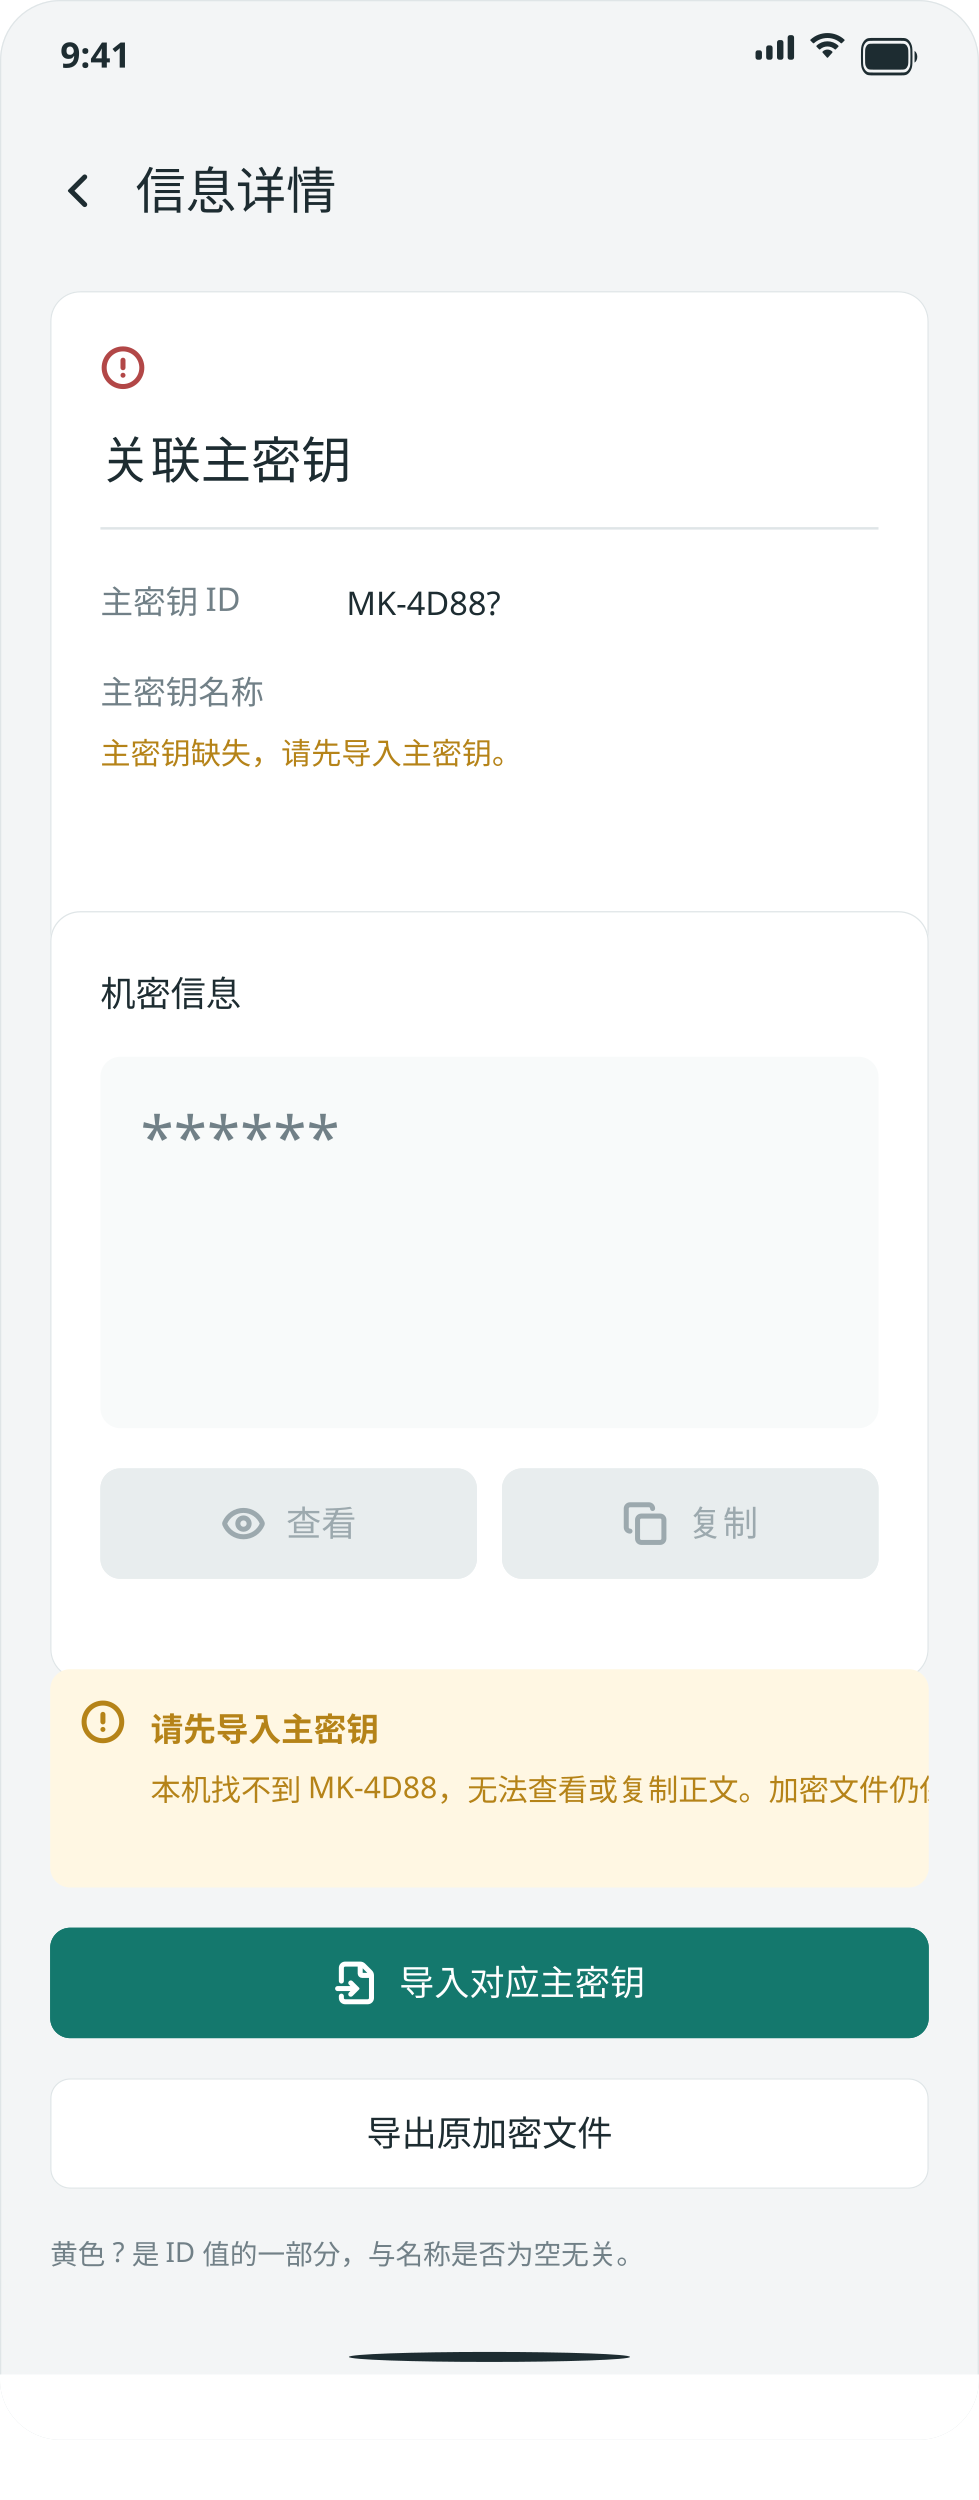
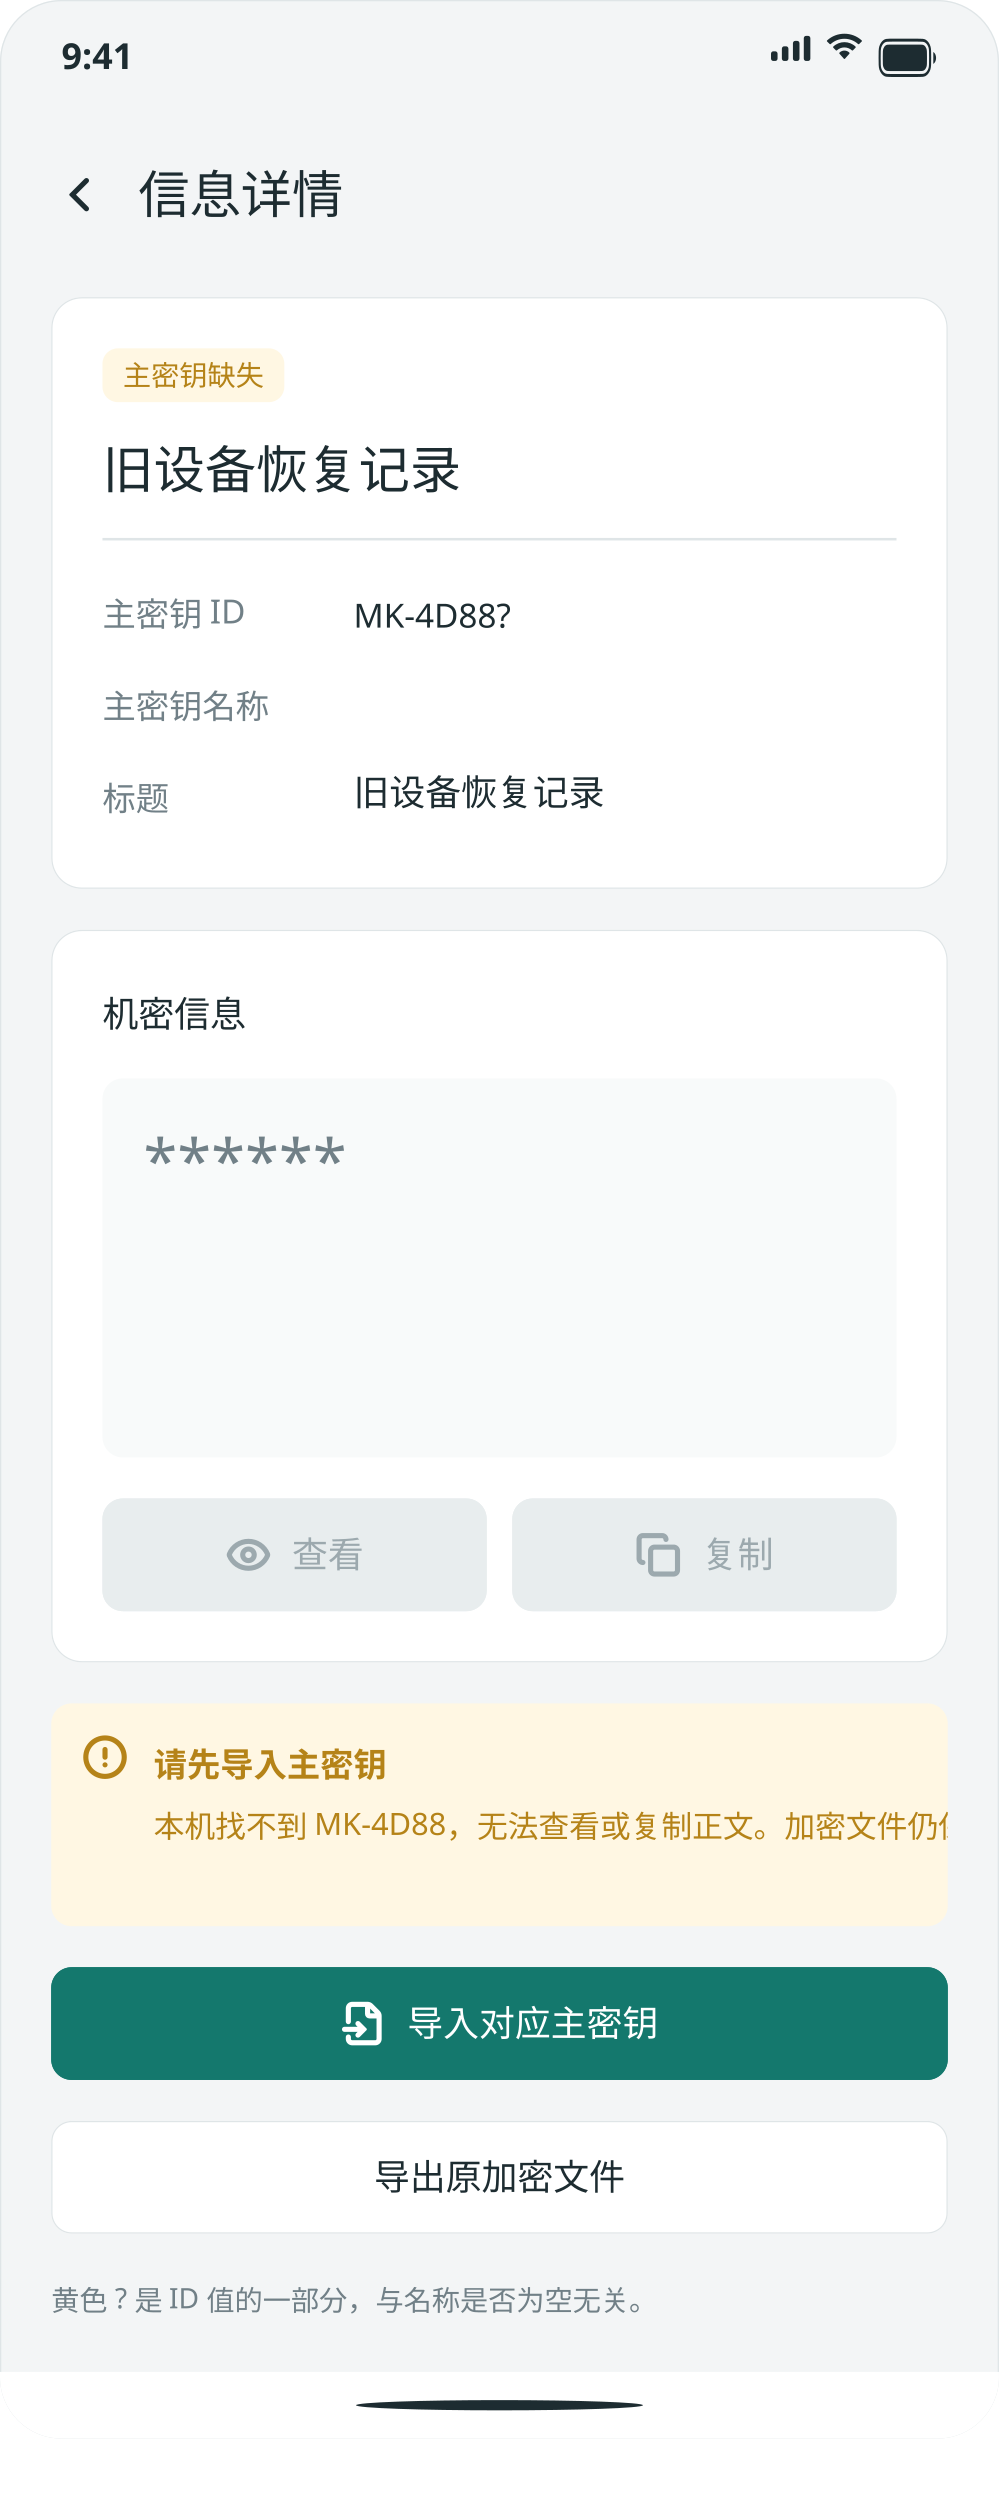
- <svg xmlns="http://www.w3.org/2000/svg" width="390" height="996" viewBox="0 0 390 996">
+ <svg xmlns="http://www.w3.org/2000/svg" width="390" height="976" viewBox="0 0 390 976">
  <defs>
-     <clipPath id="clip-328025x1333">
-       <rect x="0" y="0" width="390" height="972" rx="24" />
+     <clipPath id="clip-328025x1442">
+       <rect x="0" y="0" width="390" height="952" rx="24" />
    </clipPath>
-     <clipPath id="clip-328036x1348">
-       <rect x="20" y="116" width="350" height="267" rx="12" />
+     <clipPath id="clip-328036x1457">
+       <rect x="20" y="116" width="350" height="231" rx="12" />
    </clipPath>
-     <clipPath id="clip-328052x1362">
-       <rect x="20" y="363" width="350" height="306" rx="12" />
+     <clipPath id="clip-328038x1459">
+       <rect x="40" y="136" width="71" height="21" rx="6" />
    </clipPath>
-     <clipPath id="clip-328054x1364">
+     <clipPath id="clip-328052x1473">
+       <rect x="20" y="363" width="350" height="286" rx="12" />
+     </clipPath>
+     <clipPath id="clip-328054x1475">
      <rect x="40" y="421" width="310" height="148" rx="8" />
    </clipPath>
-     <clipPath id="clip-328057x1367">
+     <clipPath id="clip-328057x1478">
      <rect x="40" y="585" width="150" height="44" rx="8" />
    </clipPath>
-     <clipPath id="clip-328060x1371">
+     <clipPath id="clip-328060x1482">
      <rect x="200" y="585" width="150" height="44" rx="8" />
    </clipPath>
-     <clipPath id="clip-328063x1375">
+     <clipPath id="clip-328063x1486">
      <rect x="20" y="665" width="350" height="87" rx="8" />
    </clipPath>
-     <clipPath id="clip-328068x1381">
+     <clipPath id="clip-328068x1492">
      <rect x="20" y="768" width="350" height="44" rx="8" />
    </clipPath>
-     <clipPath id="clip-328071x1385">
+     <clipPath id="clip-328071x1496">
      <rect x="20" y="828" width="350" height="44" rx="8" />
    </clipPath>
-     <clipPath id="clip-328075x1389">
+     <clipPath id="clip-328075x1500">
      <rect x="139" y="937" width="112" height="4" rx="100" />
    </clipPath>
  </defs>
-   <rect width="390" height="996" fill="#FFFFFF" />
-   <g clip-path="url(#clip-328025x1333)">
-     <rect x="0" y="0" width="390" height="972" rx="24" fill="#F3F5F6" stroke="#DFE5E7" stroke-width="1" />
+   <rect width="390" height="976" fill="#FFFFFF" />
+   <g clip-path="url(#clip-328025x1442)">
+     <rect x="0" y="0" width="390" height="952" rx="24" fill="#F3F5F6" stroke="#DFE5E7" stroke-width="1" />
    <rect x="0" y="0" width="390" height="44" rx="0" fill="none" />
    <text font-family="Noto Sans SC, sans-serif" font-size="14" font-weight="700" fill="#1D2C31" text-anchor="start" x="24" y="26.94">9:41</text>
    <rect x="301" y="10.5" width="65" height="23" rx="0" fill="none" />
    <rect x="301" y="10.5" width="16" height="16" rx="0" fill="none" />
    <path d="M15.36 0.917C15.36 0.411 14.978 0 14.507 0L13.653 0C13.182 0 12.8 0.411 12.8 0.917L12.8 8.865C12.8 9.372 13.182 9.782 13.653 9.782L14.507 9.782C14.978 9.782 15.36 9.372 15.36 8.865L15.36 0.917ZM9.413 1.956L10.266 1.956C10.737 1.956 11.119 2.377 11.119 2.896L11.119 8.843C11.119 9.362 10.737 9.782 10.266 9.782L9.413 9.782C8.941 9.782 8.559 9.362 8.559 8.843L8.559 2.896C8.559 2.377 8.941 1.956 9.413 1.956ZM5.947 4.076L5.094 4.076C4.623 4.076 4.241 4.502 4.241 5.027L4.241 8.831C4.241 9.357 4.623 9.782 5.094 9.782L5.947 9.782C6.419 9.782 6.801 9.357 6.801 8.831L6.801 5.027C6.801 4.502 6.419 4.076 5.947 4.076ZM1.707 6.032L0.853 6.032C0.382 6.032 0 6.452 0 6.97L0 8.845C0 9.363 0.382 9.782 0.853 9.782L1.707 9.782C2.178 9.782 2.56 9.363 2.56 8.845L2.56 6.97C2.56 6.452 2.178 6.032 1.707 6.032Z" transform="translate(301,14.0088)" fill="#1D2C31" />
    <rect x="322" y="10.5" width="16" height="16" rx="0" fill="none" />
    <path d="M6.857 1.973C8.847 1.973 10.76 2.711 12.202 4.034C12.311 4.136 12.485 4.134 12.591 4.031L13.629 3.02C13.684 2.967 13.714 2.896 13.713 2.822C13.713 2.748 13.682 2.677 13.627 2.625C9.842 -0.875 3.871 -0.875 0.086 2.625C0.032 2.677 0.001 2.748 6.29944e-06 2.822C-0.001 2.896 0.03 2.967 0.084 3.02L1.122 4.031C1.229 4.135 1.403 4.136 1.511 4.034C2.953 2.711 4.867 1.973 6.857 1.973ZM6.854 5.349C7.94 5.349 8.987 5.759 9.792 6.498C9.901 6.603 10.073 6.601 10.179 6.493L11.209 5.437C11.263 5.382 11.293 5.307 11.292 5.229C11.291 5.151 11.26 5.076 11.204 5.022C8.753 2.709 4.957 2.709 2.506 5.022C2.451 5.076 2.419 5.151 2.419 5.229C2.418 5.307 2.448 5.382 2.503 5.437L3.532 6.493C3.638 6.601 3.81 6.603 3.919 6.498C4.723 5.759 5.769 5.35 6.854 5.349ZM8.874 7.584C8.875 7.668 8.846 7.75 8.792 7.809L7.051 9.772C7 9.83 6.93 9.863 6.857 9.863C6.785 9.863 6.715 9.83 6.664 9.772L4.922 7.809C4.869 7.75 4.839 7.668 4.841 7.584C4.842 7.5 4.875 7.42 4.931 7.363C6.043 6.312 7.672 6.312 8.784 7.363C8.84 7.42 8.872 7.5 8.874 7.584Z" transform="translate(322.8,13.1688)" fill="#1D2C31" />
    <rect x="343" y="10.5" width="23" height="23" rx="0" fill="none" />
    <path d="M15.196 0C16.881 0 17.723 0 18.385 0.394C19.227 0.895 19.896 1.833 20.254 3.011C20.535 3.938 20.536 5.117 20.536 7.475C20.536 9.833 20.535 11.012 20.254 11.939L20.184 12.157C19.812 13.233 19.174 14.086 18.385 14.556L18.258 14.626C17.614 14.95 16.775 14.95 15.196 14.95L5.339 14.95L4.223 14.944C3.245 14.926 2.647 14.851 2.151 14.556C1.362 14.086 0.724 13.233 0.352 12.157L0.282 11.939C0 11.012 0 9.833 0 7.475C0 5.265 8.81542e-05 4.09 0.232 3.188L0.282 3.011C0.617 1.906 1.227 1.013 1.995 0.493L2.151 0.394C2.647 0.099 3.245 0.024 4.223 0.006L5.339 0L15.196 0ZM5.339 1.15C4.486 1.15 3.887 1.15 3.419 1.196C2.958 1.241 2.684 1.326 2.472 1.452C1.826 1.836 1.312 2.557 1.037 3.461C0.947 3.758 0.886 4.141 0.854 4.786C0.822 5.442 0.821 6.28 0.821 7.475C0.821 8.67 0.822 9.508 0.854 10.164C0.886 10.809 0.947 11.192 1.037 11.489C1.312 12.393 1.826 13.114 2.472 13.498C2.684 13.624 2.958 13.709 3.419 13.754C3.887 13.8 4.486 13.8 5.339 13.8L15.196 13.8C16.05 13.8 16.648 13.8 17.117 13.754C17.578 13.709 17.851 13.624 18.063 13.498C18.709 13.114 19.224 12.393 19.498 11.489C19.588 11.192 19.649 10.809 19.681 10.164C19.714 9.508 19.714 8.67 19.714 7.475C19.714 6.28 19.714 5.442 19.681 4.786C19.649 4.141 19.588 3.758 19.498 3.461C19.224 2.557 18.709 1.836 18.063 1.452C17.851 1.326 17.578 1.241 17.117 1.196C16.648 1.15 16.05 1.15 15.196 1.15L5.339 1.15ZM15.607 2.3C16.757 2.3 17.332 2.3 17.771 2.613C18.158 2.889 18.472 3.329 18.669 3.87C18.893 4.485 18.893 5.29 18.893 6.9L18.893 8.05C18.893 9.66 18.893 10.465 18.669 11.08C18.472 11.621 18.158 12.061 17.771 12.337C17.332 12.65 16.757 12.65 15.607 12.65L4.929 12.65C3.779 12.65 3.204 12.65 2.764 12.337C2.378 12.061 2.064 11.621 1.867 11.08C1.643 10.465 1.643 9.66 1.643 8.05L1.643 6.9C1.643 5.29 1.643 4.485 1.867 3.87C2.064 3.329 2.378 2.889 2.764 2.613C3.204 2.3 3.779 2.3 4.929 2.3L15.607 2.3ZM21.357 5.175C22.018 5.572 22.448 6.496 22.448 7.519C22.448 8.542 22.018 9.464 21.357 9.861L21.357 5.175Z" transform="translate(343,15.1)" fill="#1D2C31" />
    <rect x="0" y="44" width="390" height="64" rx="0" fill="none" />
    <rect x="20" y="65" width="22" height="22" rx="0" fill="none" />
    <path d="M5.146 11.354C5.342 11.549 5.658 11.549 5.854 11.354C6.049 11.158 6.049 10.842 5.854 10.646L5.5 11L5.146 11.354ZM0 5.5L-0.354 5.146L-0.707 5.5L-0.354 5.854L0 5.5ZM5.854 0.354C6.049 0.158 6.049 -0.158 5.854 -0.354C5.658 -0.549 5.342 -0.549 5.146 -0.354L5.5 0L5.854 0.354ZM5.5 11L5.854 10.646L0.354 5.146L0 5.5L-0.354 5.854L5.146 11.354L5.5 11ZM0 5.5L0.354 5.854L5.854 0.354L5.5 0L5.146 -0.354L-0.354 5.146L0 5.5Z" transform="translate(28.25,70.5)" fill="none" stroke="#1D2C31" stroke-width="1" stroke-linecap="round" stroke-linejoin="round" />
    <text font-family="Noto Sans SC, sans-serif" font-size="20" font-weight="400" fill="#1D2C31" text-anchor="start" x="54" y="83.2">信息详情</text>
-     <rect x="0" y="108" width="390" height="838" rx="0" fill="none" />
-     <g clip-path="url(#clip-328036x1348)">
-       <rect x="20" y="116" width="350" height="267" rx="12" fill="#FFFFFF" stroke="#DFE5E7" stroke-width="1" />
+     <rect x="0" y="108" width="390" height="818" rx="0" fill="none" />
+     <g clip-path="url(#clip-328036x1457)">
+       <rect x="20" y="116" width="350" height="231" rx="12" fill="#FFFFFF" stroke="#DFE5E7" stroke-width="1" />
      <rect x="40" y="136" width="310" height="60" rx="0" fill="none" />
-       <rect x="40" y="137.5" width="18" height="18" rx="0" fill="none" />
-       <path d="M8.001 4.5C8.001 4.224 7.777 4 7.501 4C7.224 4 7.001 4.224 7.001 4.5L7.501 4.5L8.001 4.5ZM7.001 7.501C7.001 7.777 7.224 8.001 7.501 8.001C7.777 8.001 8.001 7.777 8.001 7.501L7.501 7.501L7.001 7.501ZM7.501 10.001C7.224 10.001 7.001 10.225 7.001 10.501C7.001 10.777 7.224 11.001 7.501 11.001L7.501 10.501L7.501 10.001ZM7.508 11.001C7.784 11.001 8.008 10.777 8.008 10.501C8.008 10.225 7.784 10.001 7.508 10.001L7.508 10.501L7.508 11.001ZM7.501 4.5L7.001 4.5L7.001 7.501L7.501 7.501L8.001 7.501L8.001 4.5L7.501 4.5ZM7.501 10.501L7.501 11.001L7.508 11.001L7.508 10.501L7.508 10.001L7.501 10.001L7.501 10.501ZM15.001 7.501L14.501 7.501C14.501 11.367 11.367 14.501 7.501 14.501L7.501 15.001L7.501 15.501C11.919 15.501 15.501 11.919 15.501 7.501L15.001 7.501ZM7.501 15.001L7.501 14.501C3.634 14.501 0.5 11.367 0.5 7.501L0 7.501L-0.5 7.501C-0.5 11.919 3.082 15.501 7.501 15.501L7.501 15.001ZM0 7.501L0.5 7.501C0.5 3.634 3.634 0.5 7.501 0.5L7.501 0L7.501 -0.5C3.082 -0.5 -0.5 3.082 -0.5 7.501L0 7.501ZM7.501 0L7.501 0.5C11.367 0.5 14.501 3.634 14.501 7.501L15.001 7.501L15.501 7.501C15.501 3.082 11.919 -0.5 7.501 -0.5L7.501 0Z" transform="translate(41.4995,139)" fill="none" stroke="#B24747" stroke-width="1" stroke-linecap="round" stroke-linejoin="round" />
-       <text font-family="Noto Sans SC, sans-serif" font-size="20" font-weight="400" fill="#1D2C31" text-anchor="start" x="40" y="190.6">关联主密钥</text>
+       <g clip-path="url(#clip-328038x1459)">
+         <rect x="40" y="136" width="71" height="21" rx="6" fill="#FFF7E3" />
+         <text font-family="Noto Sans SC, sans-serif" font-size="11" font-weight="400" fill="#B58318" text-anchor="start" x="48" y="150.56">主密钥缺失</text>
+       </g>
+       <text font-family="Noto Sans SC, sans-serif" font-size="20" font-weight="400" fill="#1D2C31" text-anchor="start" x="40" y="190.6">旧设备恢复记录</text>
      <rect x="40" y="210" width="310" height="1" rx="0" fill="#DFE5E7" />
-       <rect x="40" y="225" width="310" height="138" rx="0" fill="none" />
+       <rect x="40" y="225" width="310" height="102" rx="0" fill="none" />
      <rect x="40" y="225" width="310" height="30" rx="0" fill="none" />
      <text font-family="Noto Sans SC, sans-serif" font-size="13" font-weight="400" fill="#718087" text-anchor="start" x="40" y="244.48">主密钥 ID</text>
      <text font-family="IBM Plex Mono, sans-serif" font-size="13" font-weight="500" fill="#1D2C31" text-anchor="start" x="138" y="245.02">MK-4D88?</text>
      <rect x="40" y="261" width="310" height="30" rx="0" fill="none" />
      <text font-family="Noto Sans SC, sans-serif" font-size="13" font-weight="400" fill="#718087" text-anchor="start" x="40" y="280.48">主密钥名称</text>
-       <text font-family="Noto Sans SC, sans-serif" font-size="12" font-weight="400" fill="#B58318" text-anchor="start" x="40" y="304.44">主密钥缺失，请先导入主密钥。</text>
+       <rect x="40" y="297" width="310" height="30" rx="0" fill="none" />
+       <text font-family="Noto Sans SC, sans-serif" font-size="13" font-weight="400" fill="#718087" text-anchor="start" x="40" y="316.48">标题</text>
+       <text font-family="Noto Sans SC, sans-serif" font-size="14" font-weight="400" fill="#1D2C31" text-anchor="start" x="138" y="314.44">旧设备恢复记录</text>
    </g>
-     <g clip-path="url(#clip-328052x1362)">
-       <rect x="20" y="363" width="350" height="306" rx="12" fill="#FFFFFF" stroke="#DFE5E7" stroke-width="1" />
+     <g clip-path="url(#clip-328052x1473)">
+       <rect x="20" y="363" width="350" height="286" rx="12" fill="#FFFFFF" stroke="#DFE5E7" stroke-width="1" />
      <text font-family="Noto Sans SC, sans-serif" font-size="14" font-weight="400" fill="#1D2C31" text-anchor="start" x="40" y="400.92">机密信息</text>
-       <g clip-path="url(#clip-328054x1364)">
+       <g clip-path="url(#clip-328054x1475)">
        <rect x="40" y="421" width="310" height="148" rx="8" fill="#F8FAFA" />
        <text font-family="IBM Plex Mono, sans-serif" font-size="24" font-weight="400" fill="#718087" text-anchor="start" x="56" y="461.96">******</text>
      </g>
      <rect x="40" y="585" width="310" height="44" rx="0" fill="none" />
-       <g clip-path="url(#clip-328057x1367)">
+       <g clip-path="url(#clip-328057x1478)">
        <rect x="40" y="585" width="150" height="44" rx="8" fill="#E8EDEE" stroke="#E8EDEE" stroke-width="1" />
        <rect x="88" y="598" width="18" height="18" rx="0" fill="none" />
        <path d="M0.047 5.511L-0.422 5.685L-0.419 5.693L-0.415 5.701L0.047 5.511ZM0.047 4.989L-0.415 4.798L-0.419 4.806L-0.422 4.815L0.047 4.989ZM7.5 6.52927e-31L7.5 0.5L7.5 6.52927e-31ZM14.954 4.989L15.423 4.815L15.419 4.806L15.416 4.798L14.954 4.989ZM14.954 5.511L15.416 5.701L15.419 5.693L15.423 5.685L14.954 5.511ZM7.5 10.499L7.5 9.999L7.5 10.499ZM0.047 5.511L0.516 5.337C0.495 5.28 0.495 5.219 0.516 5.163L0.047 4.989L-0.422 4.815C-0.526 5.095 -0.526 5.404 -0.422 5.685L0.047 5.511ZM0.047 4.989L0.509 5.179C1.08 3.795 2.049 2.611 3.294 1.778L3.016 1.362L2.738 0.947C1.329 1.89 0.231 3.23 -0.415 4.798L0.047 4.989ZM3.016 1.362L3.294 1.778C4.539 0.945 6.003 0.5 7.5 0.5L7.5 6.52927e-31L7.5 -0.5C5.805 -0.5 4.147 0.004 2.738 0.947L3.016 1.362ZM7.5 6.52927e-31L7.5 0.5C8.998 0.5 10.462 0.945 11.707 1.778L11.985 1.362L12.263 0.947C10.854 0.004 9.196 -0.5 7.5 -0.5L7.5 6.52927e-31ZM11.985 1.362L11.707 1.778C12.951 2.611 13.921 3.795 14.492 5.179L14.954 4.989L15.416 4.798C14.77 3.23 13.672 1.89 12.263 0.947L11.985 1.362ZM14.954 4.989L14.485 5.163C14.506 5.219 14.506 5.28 14.485 5.337L14.954 5.511L15.423 5.685C15.527 5.404 15.527 5.095 15.423 4.815L14.954 4.989ZM14.954 5.511L14.492 5.32C13.921 6.704 12.951 7.888 11.707 8.721L11.985 9.137L12.263 9.552C13.672 8.609 14.77 7.269 15.416 5.701L14.954 5.511ZM11.985 9.137L11.707 8.721C10.462 9.554 8.998 9.999 7.5 9.999L7.5 10.499L7.5 10.999C9.196 10.999 10.854 10.496 12.263 9.552L11.985 9.137ZM7.5 10.499L7.5 9.999C6.003 9.999 4.539 9.554 3.294 8.721L3.016 9.137L2.738 9.552C4.147 10.496 5.805 10.999 7.5 10.999L7.5 10.499ZM3.016 9.137L3.294 8.721C2.049 7.888 1.08 6.704 0.509 5.32L0.047 5.511L-0.415 5.701C0.231 7.269 1.329 8.609 2.738 9.552L3.016 9.137ZM9.751 5.249L9.251 5.249C9.251 6.216 8.467 6.999 7.501 6.999L7.501 7.499L7.501 7.999C9.02 7.999 10.251 6.768 10.251 5.249L9.751 5.249ZM7.501 7.499L7.501 6.999C6.534 6.999 5.751 6.216 5.751 5.249L5.251 5.249L4.751 5.249C4.751 6.768 5.982 7.999 7.501 7.999L7.501 7.499ZM5.251 5.249L5.751 5.249C5.751 4.283 6.534 3.499 7.501 3.499L7.501 2.999L7.501 2.499C5.982 2.499 4.751 3.73 4.751 5.249L5.251 5.249ZM7.501 2.999L7.501 3.499C8.467 3.499 9.251 4.283 9.251 5.249L9.751 5.249L10.251 5.249C10.251 3.73 9.02 2.499 7.501 2.499L7.501 2.999Z" transform="translate(89.4995,601.751)" fill="none" stroke="#9CA9AE" stroke-width="1" stroke-linecap="round" stroke-linejoin="round" />
        <text font-family="Noto Sans SC, sans-serif" font-size="14" font-weight="400" fill="#9CA9AE" text-anchor="start" x="114" y="611.94">查看</text>
      </g>
-       <g clip-path="url(#clip-328060x1371)">
+       <g clip-path="url(#clip-328060x1482)">
        <rect x="200" y="585" width="150" height="44" rx="8" fill="#E8EDEE" stroke="#E8EDEE" stroke-width="1" />
        <rect x="248" y="598" width="18" height="18" rx="0" fill="none" />
        <path d="M1.5 11.001C1.776 11.001 2 10.777 2 10.501C2 10.225 1.776 10.001 1.5 10.001L1.5 10.501L1.5 11.001ZM10.001 1.5C10.001 1.776 10.225 2 10.501 2C10.777 2 11.001 1.776 11.001 1.5L10.501 1.5L10.001 1.5ZM1.5 10.501L1.5 10.001C0.951 10.001 0.5 9.55 0.5 9.001L0 9.001L-0.5 9.001C-0.5 10.102 0.399 11.001 1.5 11.001L1.5 10.501ZM0 9.001L0.5 9.001L0.5 1.5L0 1.5L-0.5 1.5L-0.5 9.001L0 9.001ZM0 1.5L0.5 1.5C0.5 0.951 0.951 0.5 1.5 0.5L1.5 0L1.5 -0.5C0.399 -0.5 -0.5 0.399 -0.5 1.5L0 1.5ZM1.5 0L1.5 0.5L9.001 0.5L9.001 0L9.001 -0.5L1.5 -0.5L1.5 0ZM9.001 0L9.001 0.5C9.55 0.5 10.001 0.951 10.001 1.5L10.501 1.5L11.001 1.5C11.001 0.399 10.102 -0.5 9.001 -0.5L9.001 0ZM6 4.5L6 5L13.501 5L13.501 4.5L13.501 4L6 4L6 4.5ZM13.501 4.5L13.501 5C14.053 5 14.501 5.448 14.501 6L15.001 6L15.501 6C15.501 4.896 14.606 4 13.501 4L13.501 4.5ZM15.001 6L14.501 6L14.501 13.501L15.001 13.501L15.501 13.501L15.501 6L15.001 6ZM15.001 13.501L14.501 13.501C14.501 14.053 14.053 14.501 13.501 14.501L13.501 15.001L13.501 15.501C14.606 15.501 15.501 14.606 15.501 13.501L15.001 13.501ZM13.501 15.001L13.501 14.501L6 14.501L6 15.001L6 15.501L13.501 15.501L13.501 15.001ZM6 15.001L6 14.501C5.448 14.501 5 14.053 5 13.501L4.5 13.501L4 13.501C4 14.606 4.896 15.501 6 15.501L6 15.001ZM4.5 13.501L5 13.501L5 6L4.5 6L4 6L4 13.501L4.5 13.501ZM4.5 6L5 6C5 5.448 5.448 5 6 5L6 4.5L6 4C4.896 4 4 4.896 4 6L4.5 6Z" transform="translate(249.5,599.5)" fill="none" stroke="#9CA9AE" stroke-width="1" stroke-linecap="round" stroke-linejoin="round" />
        <text font-family="Noto Sans SC, sans-serif" font-size="14" font-weight="400" fill="#9CA9AE" text-anchor="start" x="274" y="611.94">复制</text>
      </g>
    </g>
-     <g clip-path="url(#clip-328063x1375)">
+     <g clip-path="url(#clip-328063x1486)">
      <rect x="20" y="665" width="350" height="87" rx="8" fill="#FFF7E3" />
      <rect x="32" y="677" width="18" height="18" rx="0" fill="none" />
      <path d="M8.001 4.5C8.001 4.224 7.777 4 7.501 4C7.224 4 7.001 4.224 7.001 4.5L7.501 4.5L8.001 4.5ZM7.001 7.501C7.001 7.777 7.224 8.001 7.501 8.001C7.777 8.001 8.001 7.777 8.001 7.501L7.501 7.501L7.001 7.501ZM7.501 10.001C7.224 10.001 7.001 10.225 7.001 10.501C7.001 10.777 7.224 11.001 7.501 11.001L7.501 10.501L7.501 10.001ZM7.508 11.001C7.784 11.001 8.008 10.777 8.008 10.501C8.008 10.225 7.784 10.001 7.508 10.001L7.508 10.501L7.508 11.001ZM7.501 4.5L7.001 4.5L7.001 7.501L7.501 7.501L8.001 7.501L8.001 4.5L7.501 4.5ZM7.501 10.501L7.501 11.001L7.508 11.001L7.508 10.501L7.508 10.001L7.501 10.001L7.501 10.501ZM15.001 7.501L14.501 7.501C14.501 11.367 11.367 14.501 7.501 14.501L7.501 15.001L7.501 15.501C11.919 15.501 15.501 11.919 15.501 7.501L15.001 7.501ZM7.501 15.001L7.501 14.501C3.634 14.501 0.5 11.367 0.5 7.501L0 7.501L-0.5 7.501C-0.5 11.919 3.082 15.501 7.501 15.501L7.501 15.001ZM0 7.501L0.5 7.501C0.5 3.634 3.634 0.5 7.501 0.5L7.501 0L7.501 -0.5C3.082 -0.5 -0.5 3.082 -0.5 7.501L0 7.501ZM7.501 0L7.501 0.5C11.367 0.5 14.501 3.634 14.501 7.501L15.001 7.501L15.501 7.501C15.501 3.082 11.919 -0.5 7.501 -0.5L7.501 0Z" transform="translate(33.4995,678.5)" fill="none" stroke="#B58318" stroke-width="1" stroke-linecap="round" stroke-linejoin="round" />
      <rect x="60" y="677" width="298" height="63" rx="0" fill="none" />
      <text font-family="Noto Sans SC, sans-serif" font-size="13" font-weight="700" fill="#B58318" text-anchor="start" x="60" y="693.64">请先导入主密钥</text>
      <text font-family="Noto Sans SC, sans-serif" font-size="12" font-weight="400" fill="#B58318" text-anchor="start" x="60" y="717.36">本机找不到 MK-4D88，无法查看或复制正文。加密文件仍保留在本机。</text>
    </g>
-     <g clip-path="url(#clip-328068x1381)">
+     <g clip-path="url(#clip-328068x1492)">
      <rect x="20" y="768" width="350" height="44" rx="8" fill="#14786D" stroke="#14786D" stroke-width="1" />
      <rect x="133" y="781" width="18" height="18" rx="0" fill="none" />
      <path d="M1 6.751C1 7.027 1.224 7.251 1.5 7.251C1.776 7.251 2 7.027 2 6.751L1.5 6.751L1 6.751ZM3 5.41376e-06L3 -0.5L3 5.41376e-06ZM10.28 0.53L9.925 0.882L9.926 0.883L10.28 0.53ZM12.97 3.221L12.617 3.574L12.618 3.575L12.97 3.221ZM9.75 4.5L9.75 4L9.75 4L9.75 4.5ZM1.5 13.501L1 13.501L1.5 13.501ZM2 12.751C2 12.475 1.776 12.251 1.5 12.251C1.224 12.251 1 12.475 1 12.751L1.5 12.751L2 12.751ZM0 9.251C-0.276 9.251 -0.5 9.475 -0.5 9.751C-0.5 10.027 -0.276 10.251 0 10.251L0 9.751L0 9.251ZM7.5 9.751L7.854 10.104L8.207 9.751L7.854 9.397L7.5 9.751ZM4.896 11.647C4.701 11.843 4.701 12.159 4.896 12.354C5.092 12.55 5.408 12.55 5.604 12.354L5.25 12.001L4.896 11.647ZM5.604 7.147C5.408 6.952 5.092 6.952 4.896 7.147C4.701 7.342 4.701 7.659 4.896 7.854L5.25 7.501L5.604 7.147ZM1.5 6.751L2 6.751L2 1.5L1.5 1.5L1 1.5L1 6.751L1.5 6.751ZM1.5 1.5L2 1.5C2 1.235 2.105 0.98 2.293 0.793L1.939 0.439L1.586 0.086C1.211 0.461 1 0.97 1 1.5L1.5 1.5ZM1.939 0.439L2.293 0.793C2.48 0.605 2.735 0.5 3 0.5L3 5.41376e-06L3 -0.5C2.47 -0.5 1.961 -0.289 1.586 0.086L1.939 0.439ZM3 5.41376e-06L3 0.5L9 0.5L9 5.41376e-06L9 -0.5L3 -0.5L3 5.41376e-06ZM9 5.41376e-06L9.001 0.5C9.173 0.5 9.343 0.533 9.502 0.599L9.693 0.137L9.884 -0.325C9.603 -0.441 9.302 -0.501 8.999 -0.5L9 5.41376e-06ZM9.693 0.137L9.502 0.599C9.66 0.664 9.804 0.761 9.925 0.882L10.28 0.53L10.634 0.177C10.419 -0.038 10.165 -0.209 9.884 -0.325L9.693 0.137ZM10.28 0.53L9.926 0.883L12.617 3.574L12.97 3.221L13.324 2.867L10.633 0.176L10.28 0.53ZM12.97 3.221L12.618 3.575C12.739 3.696 12.836 3.84 12.901 3.999L13.363 3.808L13.825 3.616C13.709 3.336 13.539 3.081 13.323 2.867L12.97 3.221ZM13.363 3.808L12.901 3.999C12.967 4.157 13 4.327 13 4.499L13.5 4.5L14 4.502C14.001 4.198 13.941 3.897 13.825 3.616L13.363 3.808ZM9 5.41376e-06L8.5 5.41376e-06L8.5 3.75L9 3.75L9.5 3.75L9.5 5.41376e-06L9 5.41376e-06ZM9 3.75L8.5 3.75C8.5 4.082 8.632 4.4 8.866 4.634L9.22 4.281L9.573 3.927C9.526 3.88 9.5 3.817 9.5 3.75L9 3.75ZM9.22 4.281L8.866 4.634C9.101 4.869 9.418 5 9.75 5L9.75 4.5L9.75 4C9.684 4 9.62 3.974 9.573 3.927L9.22 4.281ZM9.75 4.5L9.75 5L13.5 5L13.5 4.5L13.5 4L9.75 4L9.75 4.5ZM13.5 4.5L13 4.5L13 13.501L13.5 13.501L14 13.501L14 4.5L13.5 4.5ZM13.5 13.501L13 13.501C13 13.766 12.895 14.021 12.707 14.208L13.061 14.562L13.414 14.915C13.789 14.54 14 14.031 14 13.501L13.5 13.501ZM13.061 14.562L12.707 14.208C12.52 14.396 12.265 14.501 12 14.501L12 15.001L12 15.501C12.53 15.501 13.039 15.29 13.414 14.915L13.061 14.562ZM12 15.001L12 14.501L3 14.501L3 15.001L3 15.501L12 15.501L12 15.001ZM3 15.001L3 14.501C2.735 14.501 2.48 14.396 2.293 14.208L1.939 14.562L1.586 14.915C1.961 15.29 2.47 15.501 3 15.501L3 15.001ZM1.939 14.562L2.293 14.208C2.105 14.021 2 13.766 2 13.501L1.5 13.501L1 13.501C1 14.031 1.211 14.54 1.586 14.915L1.939 14.562ZM1.5 13.501L2 13.501L2 12.751L1.5 12.751L1 12.751L1 13.501L1.5 13.501ZM0 9.751L0 10.251L7.5 10.251L7.5 9.751L7.5 9.251L0 9.251L0 9.751ZM7.5 9.751L7.146 9.397L4.896 11.647L5.25 12.001L5.604 12.354L7.854 10.104L7.5 9.751ZM7.5 9.751L7.854 9.397L5.604 7.147L5.25 7.501L4.896 7.854L7.146 10.104L7.5 9.751Z" transform="translate(134.5,782.5)" fill="none" stroke="#FFFFFF" stroke-width="1" stroke-linecap="round" stroke-linejoin="round" />
      <text font-family="Noto Sans SC, sans-serif" font-size="14" font-weight="400" fill="#FFFFFF" text-anchor="start" x="159" y="794.94">导入对应主密钥</text>
    </g>
-     <g clip-path="url(#clip-328071x1385)">
+     <g clip-path="url(#clip-328071x1496)">
      <rect x="20" y="828" width="350" height="44" rx="8" fill="#FFFFFF" stroke="#DFE5E7" stroke-width="1" />
      <text font-family="Noto Sans SC, sans-serif" font-size="14" font-weight="400" fill="#1D2C31" text-anchor="start" x="146" y="854.94">导出原加密文件</text>
    </g>
    <text font-family="Noto Sans SC, sans-serif" font-size="11" font-weight="400" fill="#718087" text-anchor="start" x="20" y="902.08">黄色 ? 是 ID 值的一部分，与名称是否为空无关。</text>
-     <rect x="0" y="946" width="390" height="26" rx="0" fill="#FFFFFF" />
-     <g clip-path="url(#clip-328075x1389)">
+     <rect x="0" y="926" width="390" height="26" rx="0" fill="#FFFFFF" />
+     <g clip-path="url(#clip-328075x1500)">
      <rect x="139" y="937" width="112" height="4" rx="100" fill="#1D2C31" />
    </g>
  </g>
</svg>
